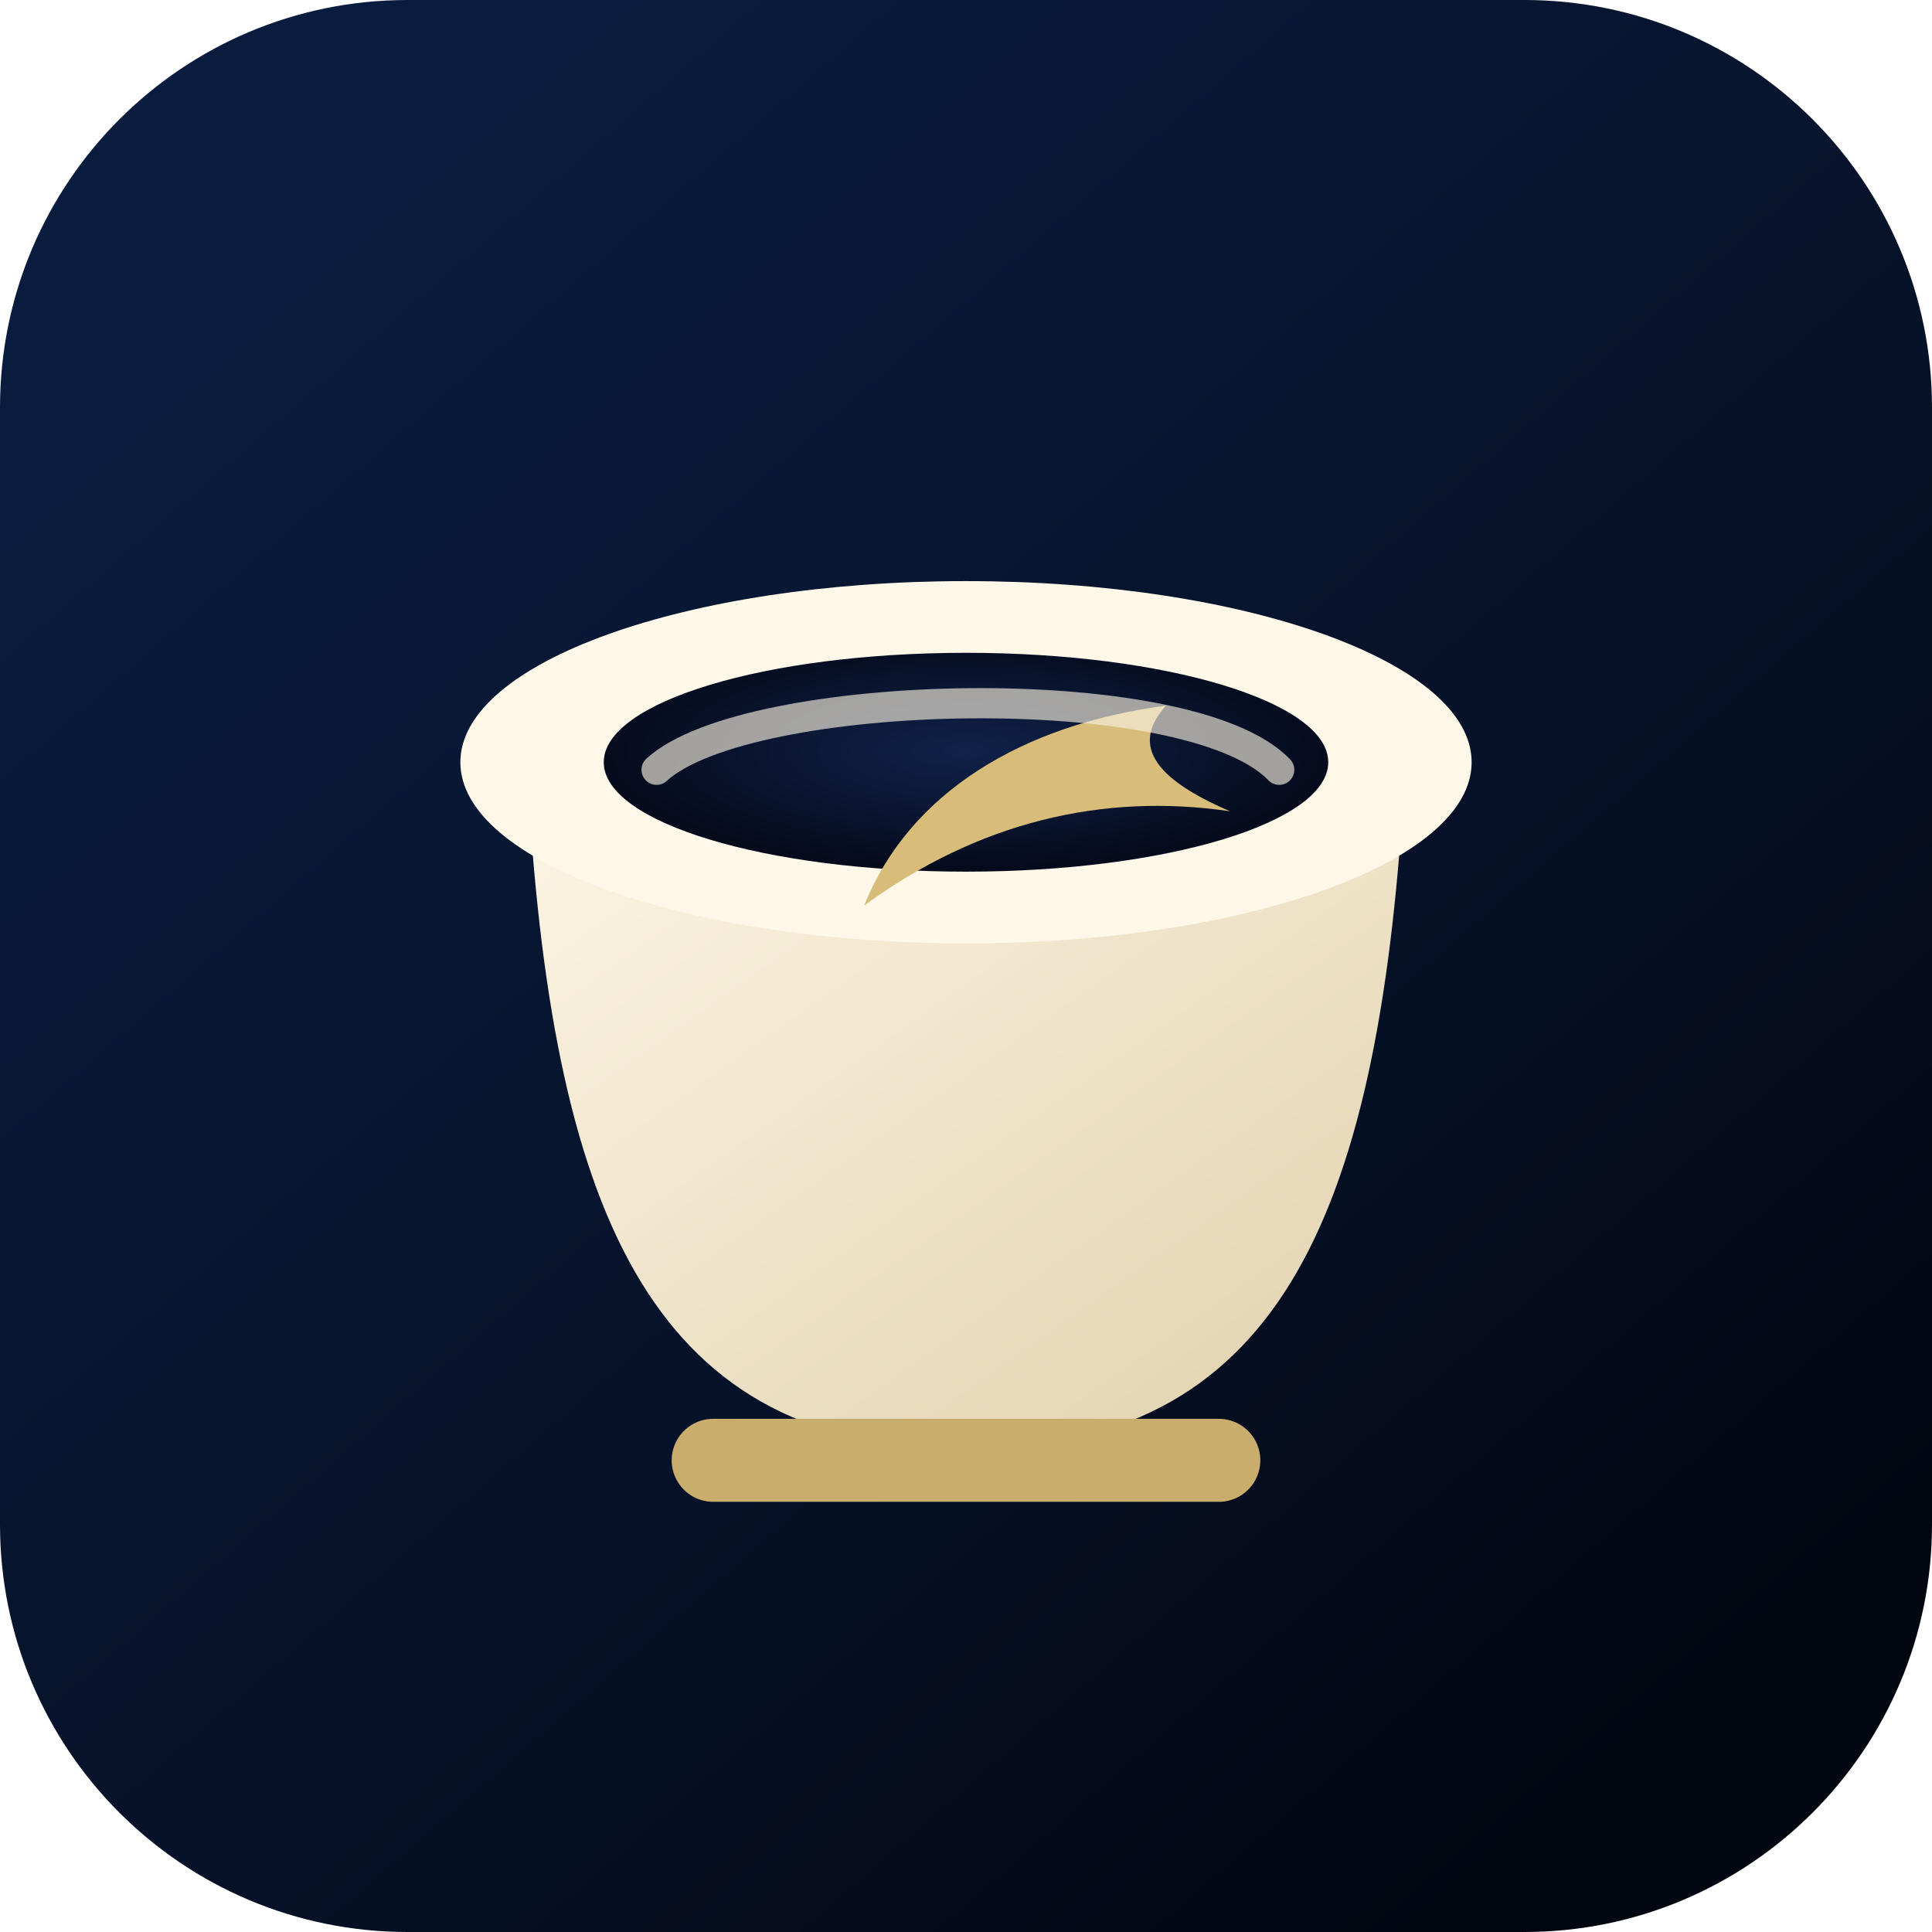
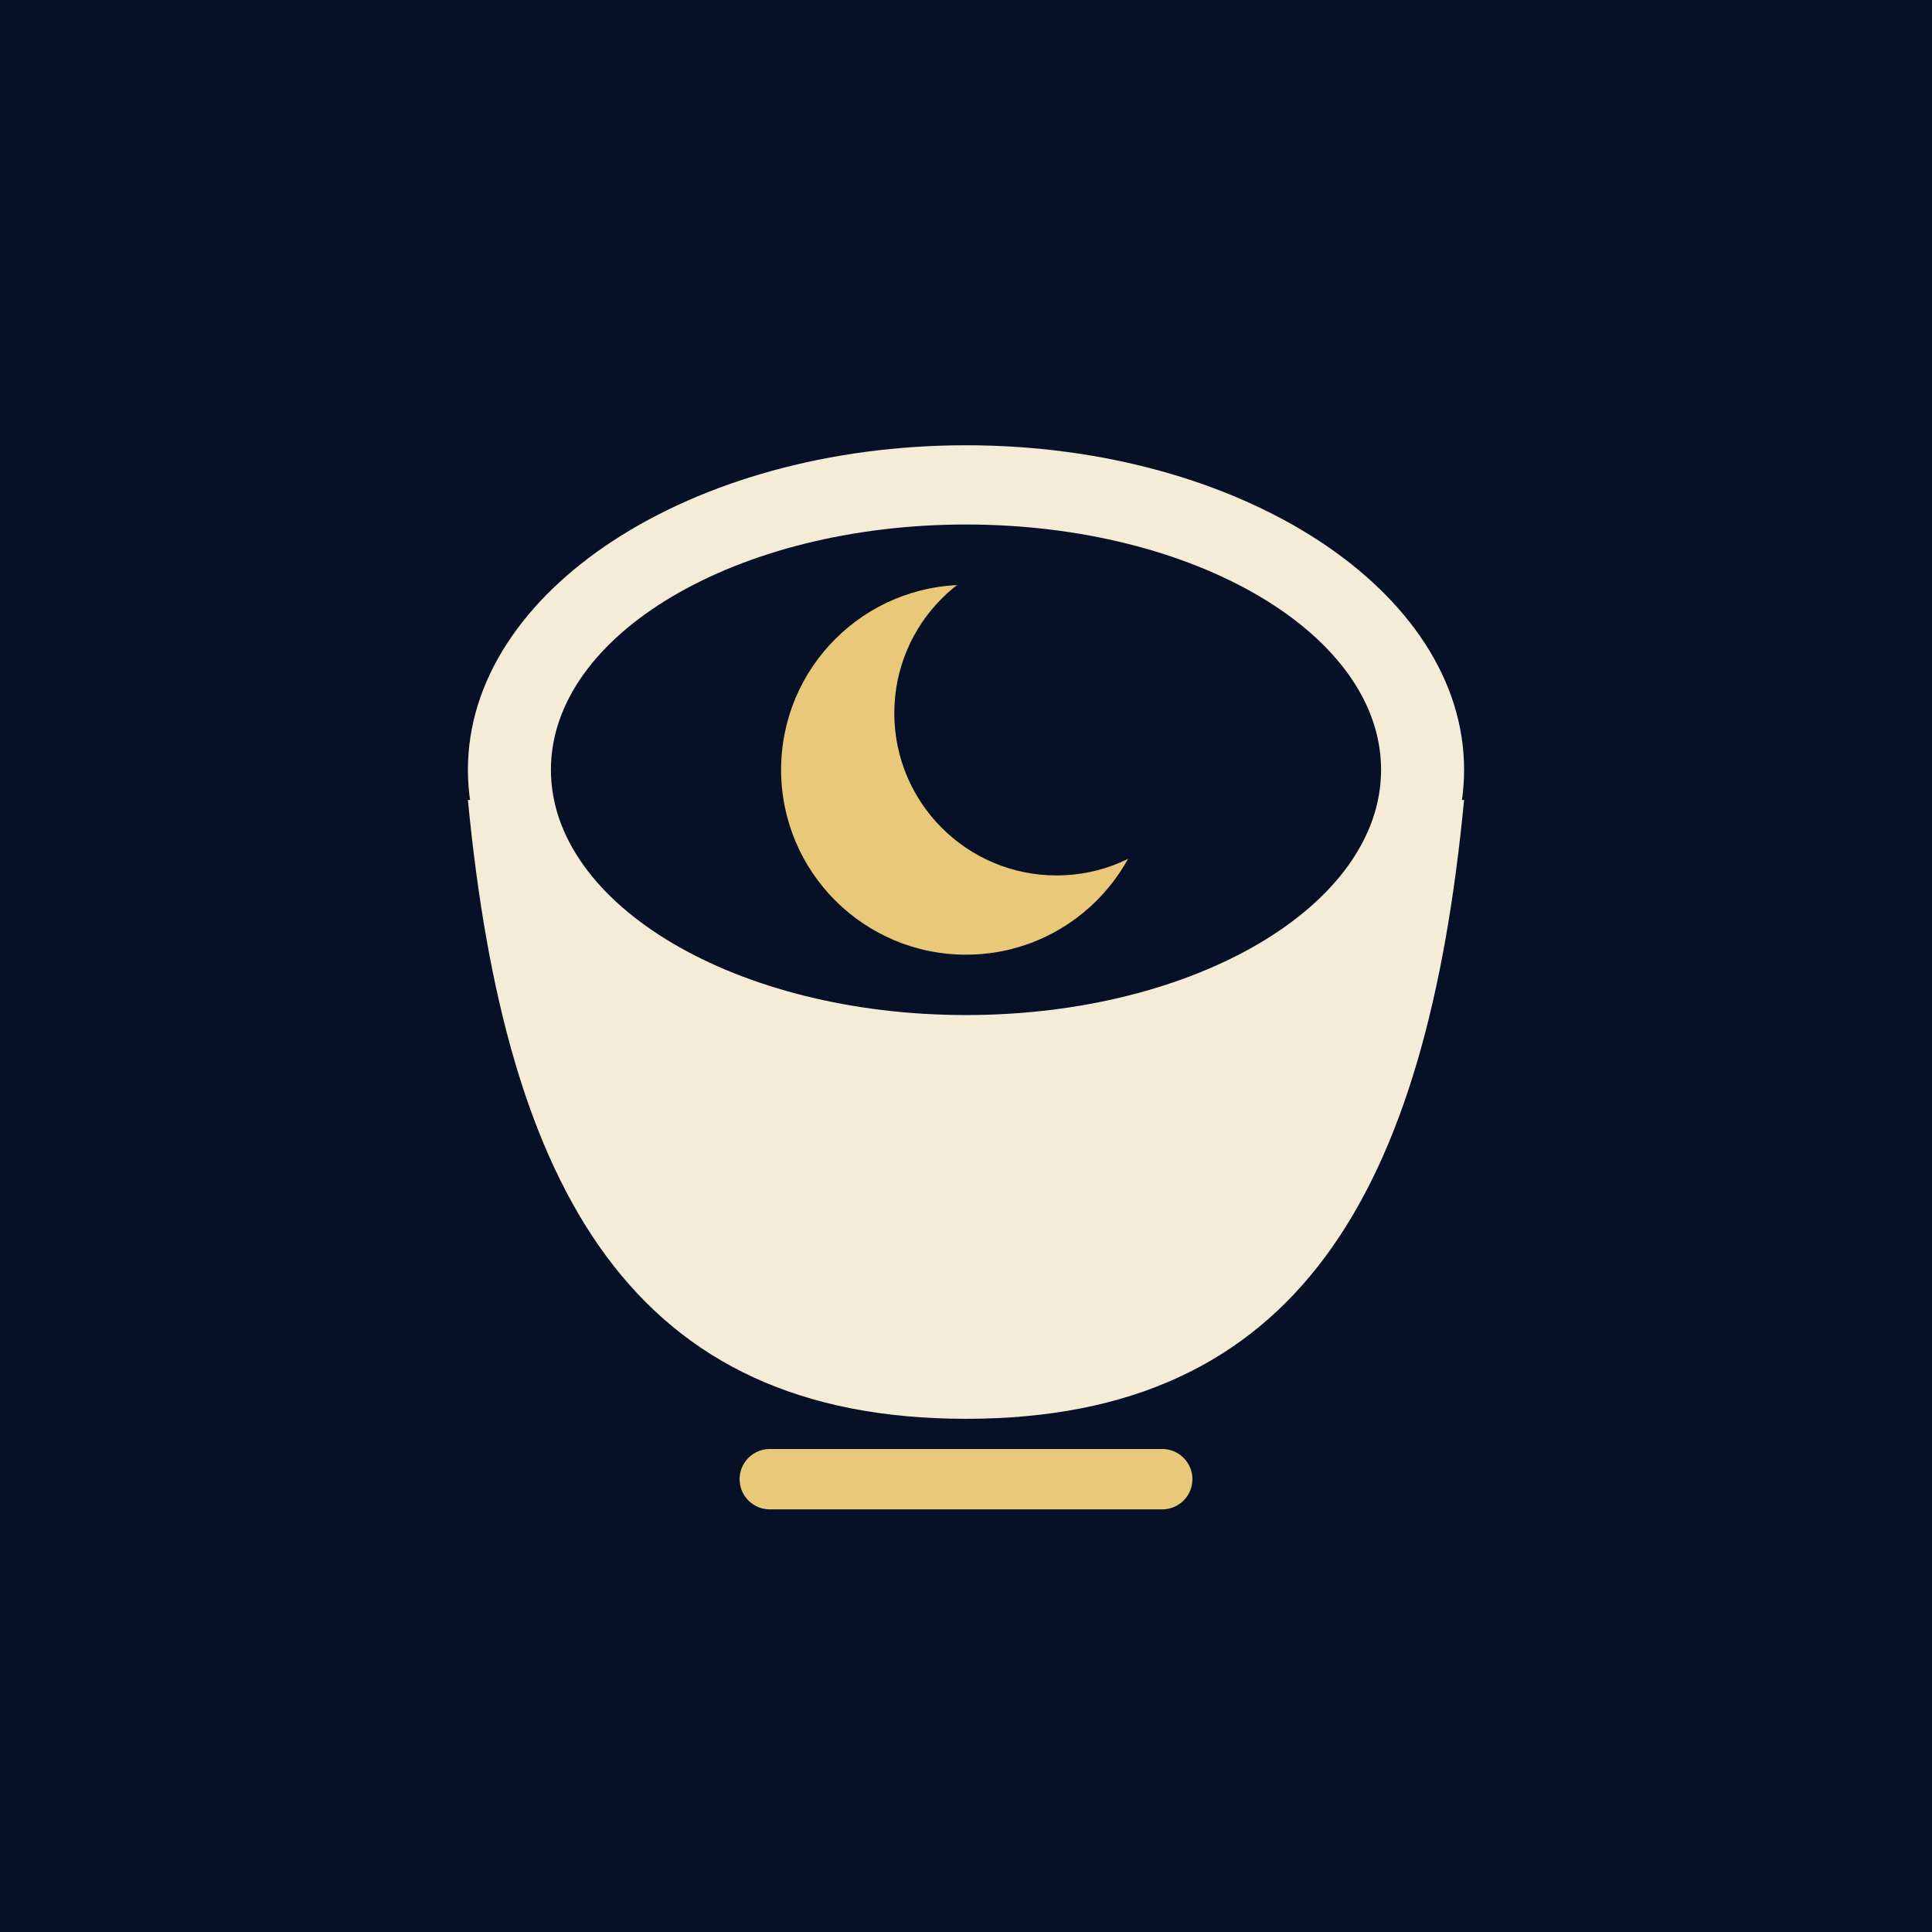
- <svg xmlns="http://www.w3.org/2000/svg" viewBox="0 0 512 512" role="img" aria-label="宵の一献アプリアイコン">
-   <defs>
-     <linearGradient id="bg" x1="78" x2="434" y1="52" y2="462" gradientUnits="userSpaceOnUse">
-       <stop stop-color="#0a1c3e" />
-       <stop offset=".62" stop-color="#061127" />
-       <stop offset="1" stop-color="#020611" />
-     </linearGradient>
-     <linearGradient id="cup" x1="166" x2="346" y1="164" y2="418" gradientUnits="userSpaceOnUse">
-       <stop stop-color="#fff8e9" />
-       <stop offset="1" stop-color="#dfcfaa" />
-     </linearGradient>
-     <radialGradient id="sake" cx="0" cy="0" r="1" gradientTransform="matrix(96 0 0 31 256 199)" gradientUnits="userSpaceOnUse">
-       <stop stop-color="#10224a" />
-       <stop offset="1" stop-color="#050b1d" />
-     </radialGradient>
-   </defs>
-   <rect width="512" height="512" rx="108" fill="url(#bg)" />
-   <path d="M140 210c7 114 34 174 116 174s109-60 116-174" fill="url(#cup)" />
-   <ellipse cx="256" cy="202" rx="134" ry="48" fill="#fff8e9" />
-   <ellipse cx="256" cy="202" rx="96" ry="29" fill="url(#sake)" />
-   <path d="M309 187c-38 5-68 23-80 53 30-22 63-30 97-25-21-9-26-18-17-28Z" fill="#d8bd7a" />
-   <path d="M189 387h134" stroke="#c9ad6c" stroke-width="22" stroke-linecap="round" />
-   <path d="M174 204c24-22 141-25 165 0" fill="none" stroke="#f8f0df" stroke-linecap="round" stroke-width="8" opacity=".65" />
+ <svg xmlns="http://www.w3.org/2000/svg" viewBox="0 0 512 512">
+   <rect width="512" height="512" fill="#061127" />
+   <path d="M124 212c10 104 44 164 132 164s122-60 132-164" fill="#f5ecd8" />
+   <ellipse cx="256" cy="204" rx="132" ry="86" fill="#f5ecd8" />
+   <ellipse cx="256" cy="204" rx="110" ry="65" fill="#061127" />
+   <circle cx="256" cy="204" r="49" fill="#e9c979" />
+   <circle cx="280" cy="189" r="43" fill="#061127" />
+   <path d="M204 392h104" stroke="#e9c979" stroke-width="16" stroke-linecap="round" />
</svg>
